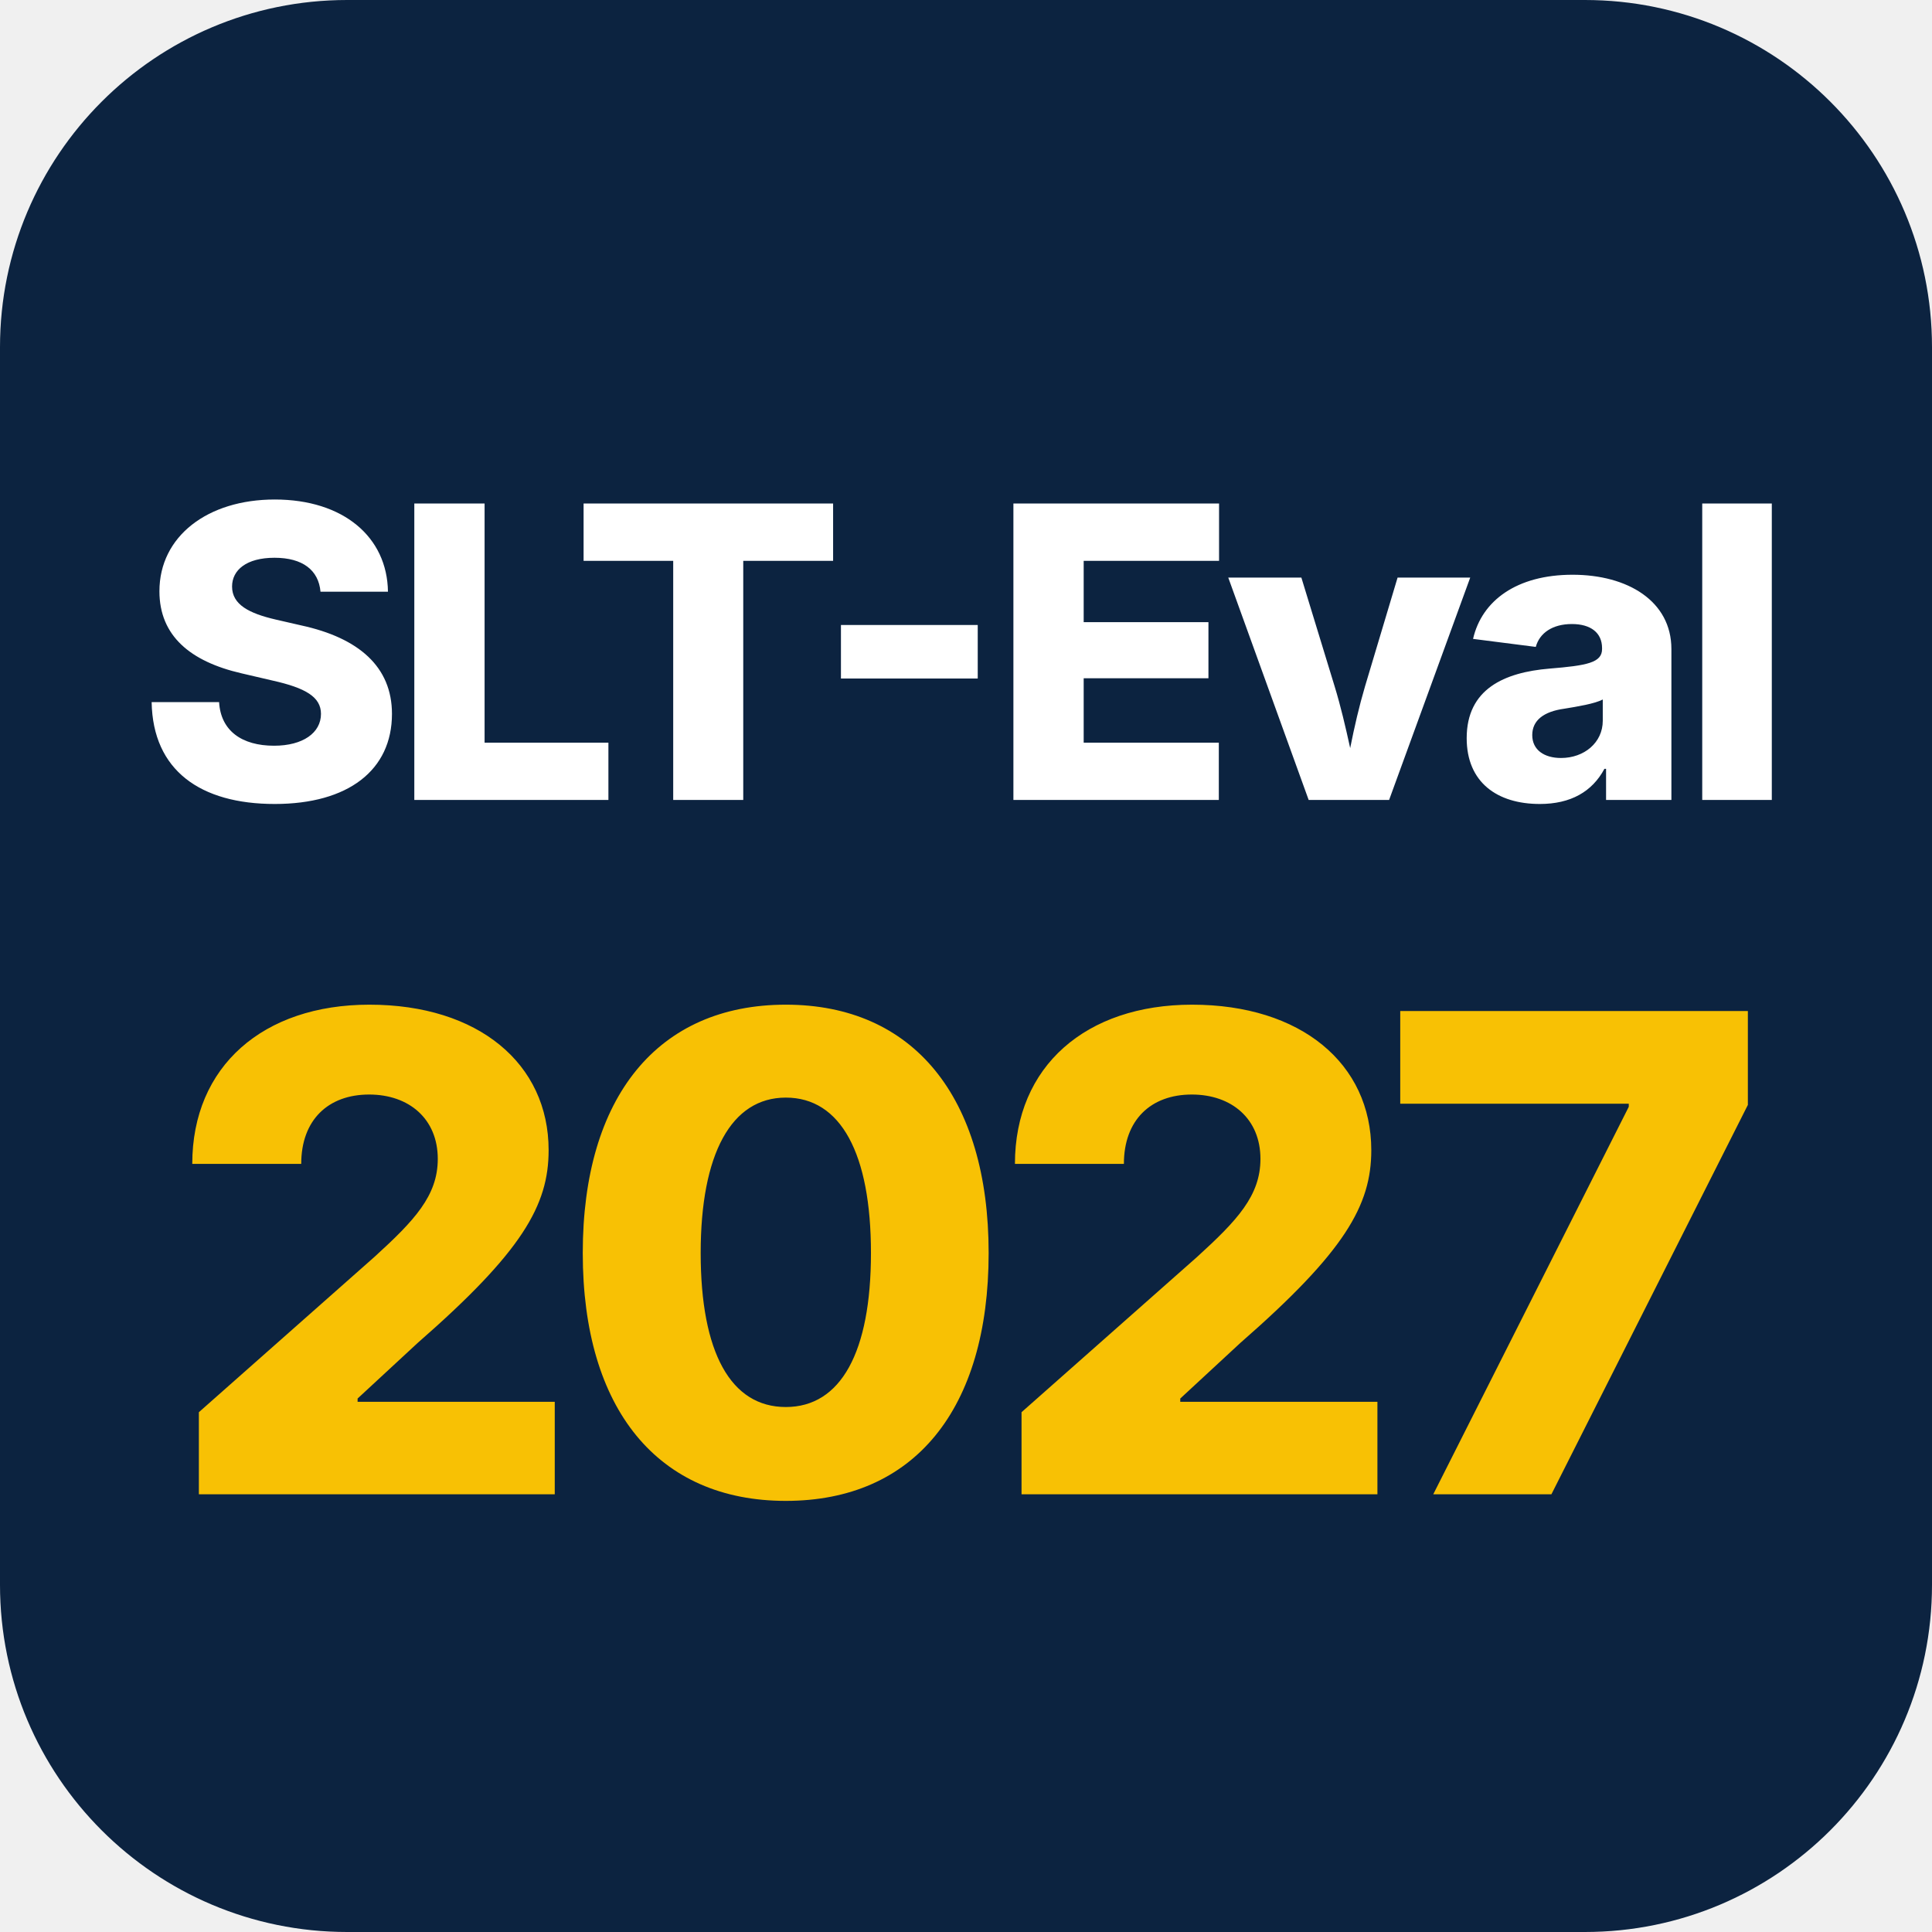
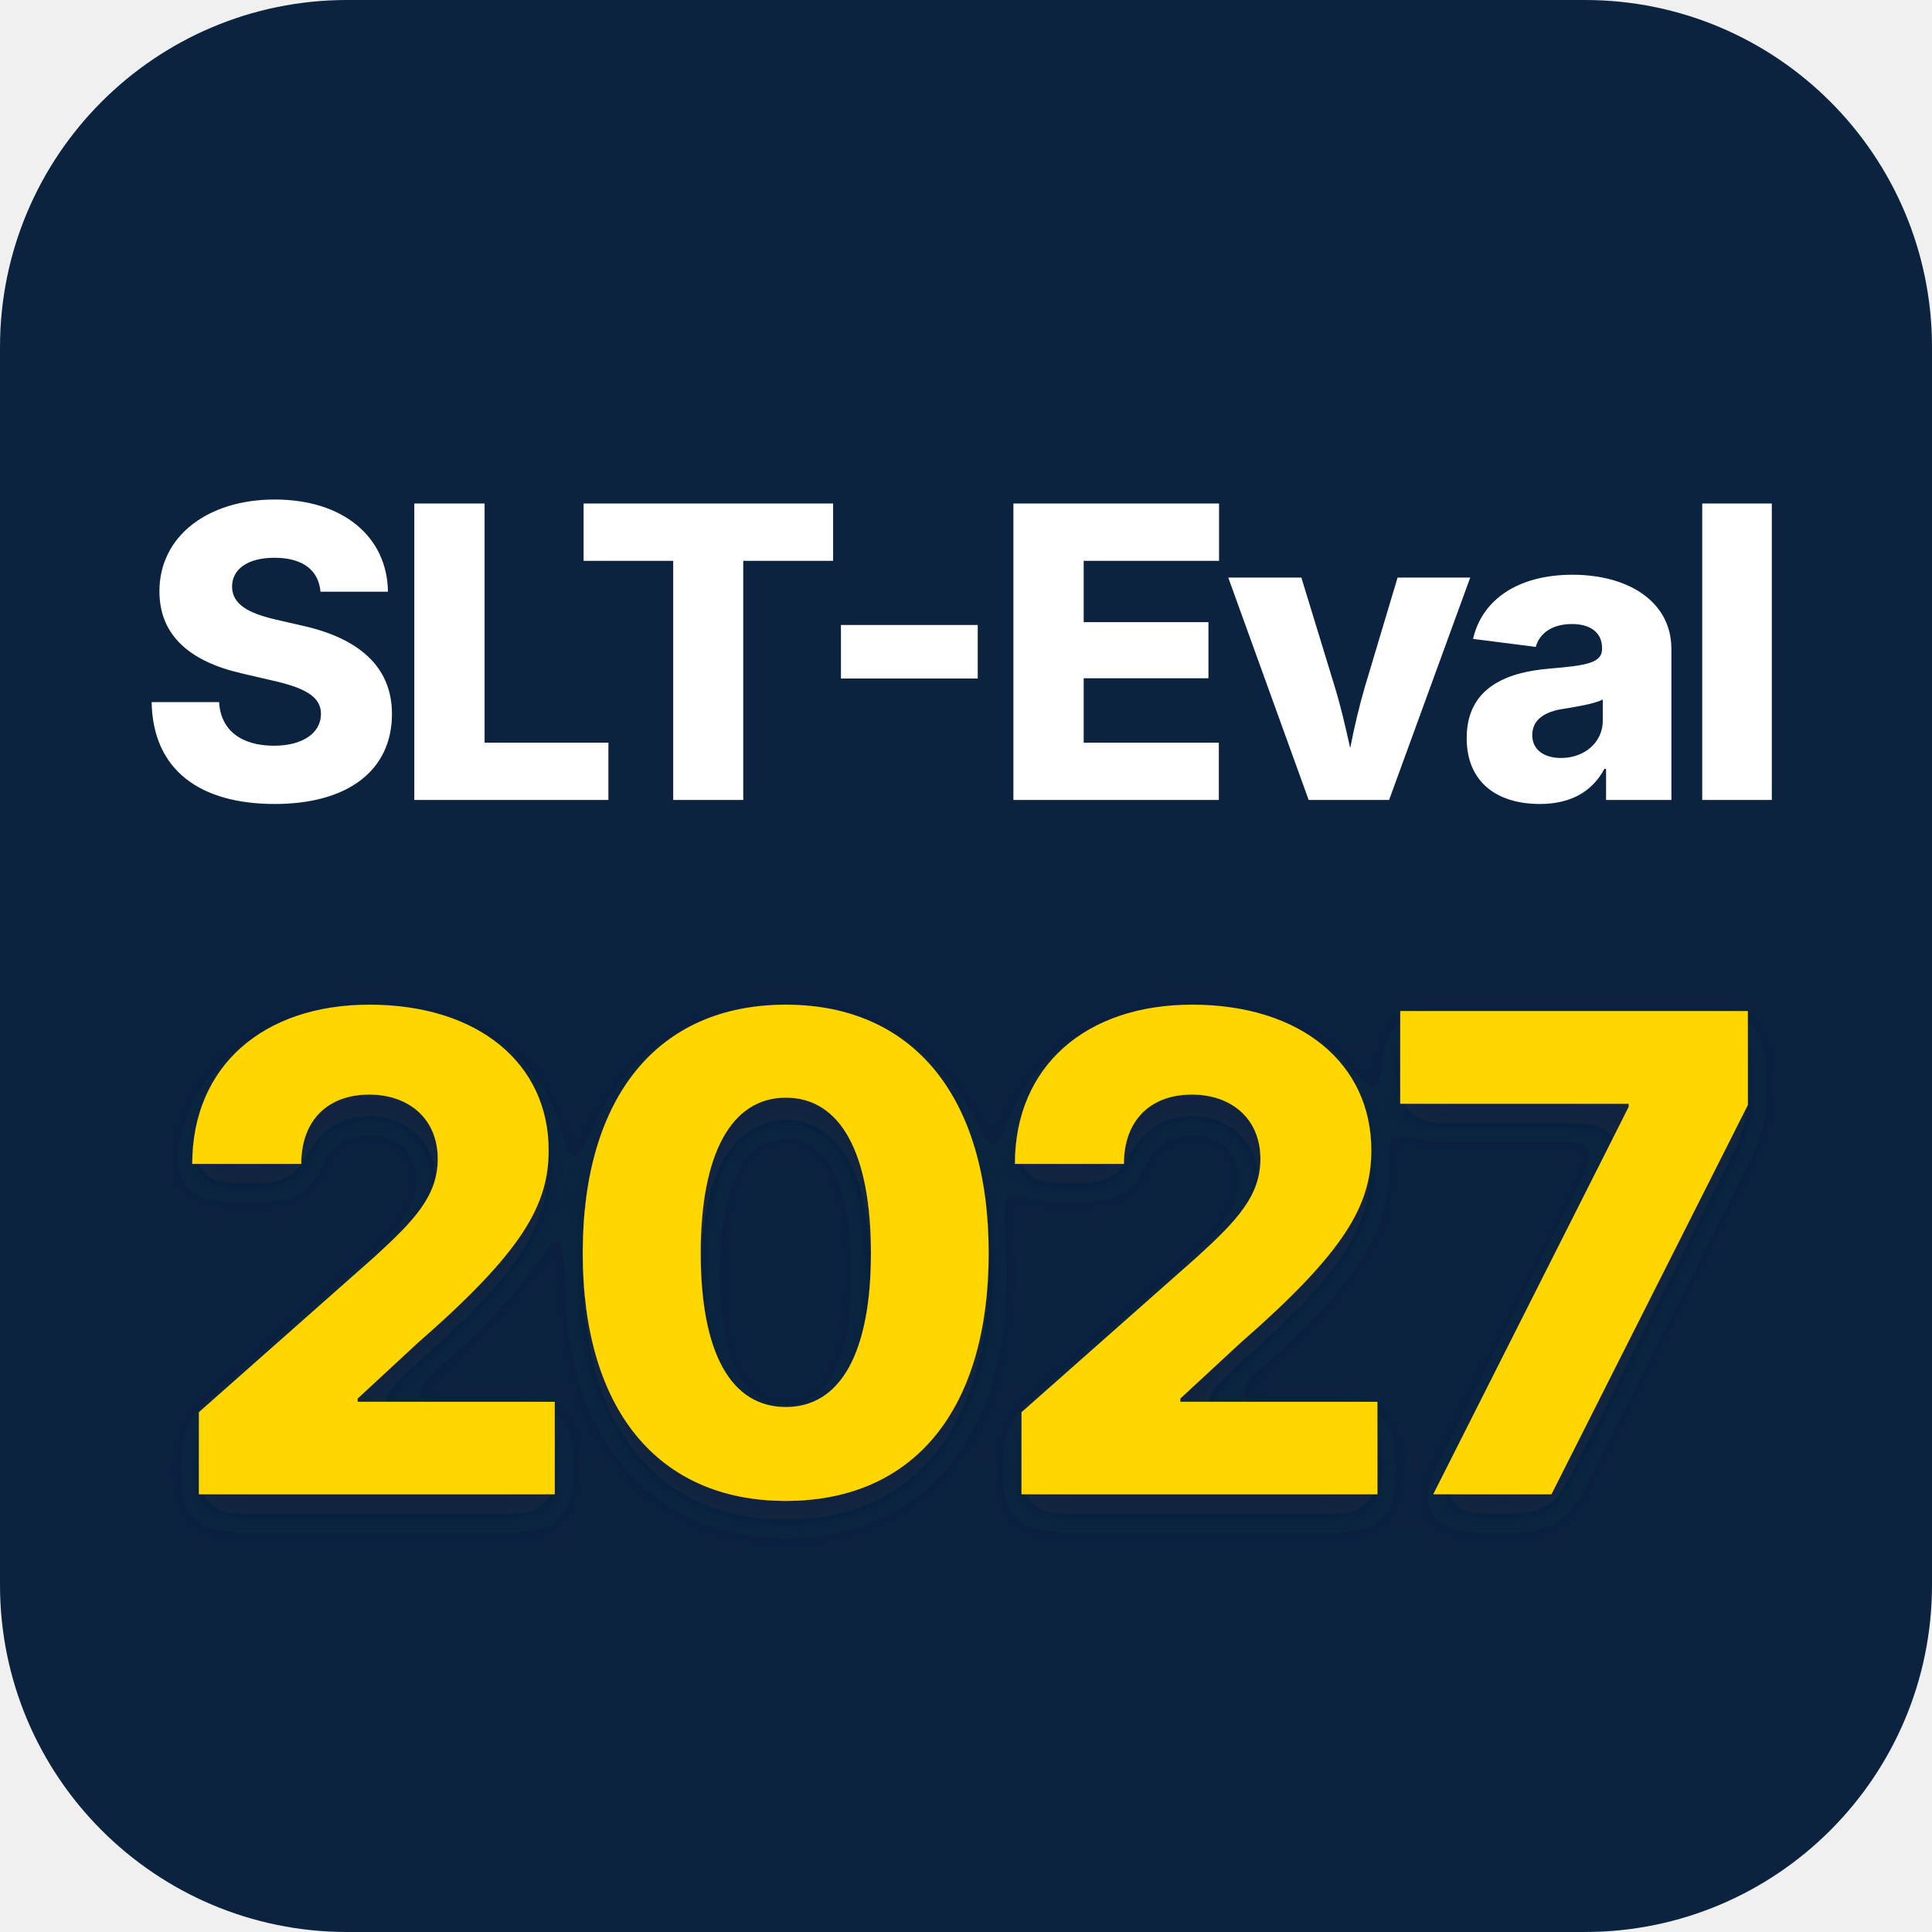
<svg xmlns="http://www.w3.org/2000/svg" viewBox="0 0 128 128" role="img" aria-label="SLT-Eval 2027">
  <rect x="1" y="1" width="126" height="126" rx="22" fill="#0c2340" stroke="#0c2340" stroke-width="2" />
+   <defs>
+     <filter id="year-shadow" x="-25%" y="-30%" width="150%" height="170%">
+       <feDropShadow dx="0" dy="1.3" stdDeviation="1.3" flood-color="#0c2340" flood-opacity=".65" />
+     </filter>
+   </defs>
  <g text-anchor="middle" font-family="Inter,-apple-system,BlinkMacSystemFont,'Segoe UI',sans-serif" font-weight="800">
    <text x="64" y="53" font-size="27" letter-spacing="-1" fill="#fff">SLT-Eval</text>
-     <text x="64" y="99" font-size="44" letter-spacing="-2" fill="#f8c104">2027</text>
+     <text x="64" y="99" font-size="44" letter-spacing="-2" fill="#ffd600" filter="url(#year-shadow)">2027</text>
  </g>
</svg>
